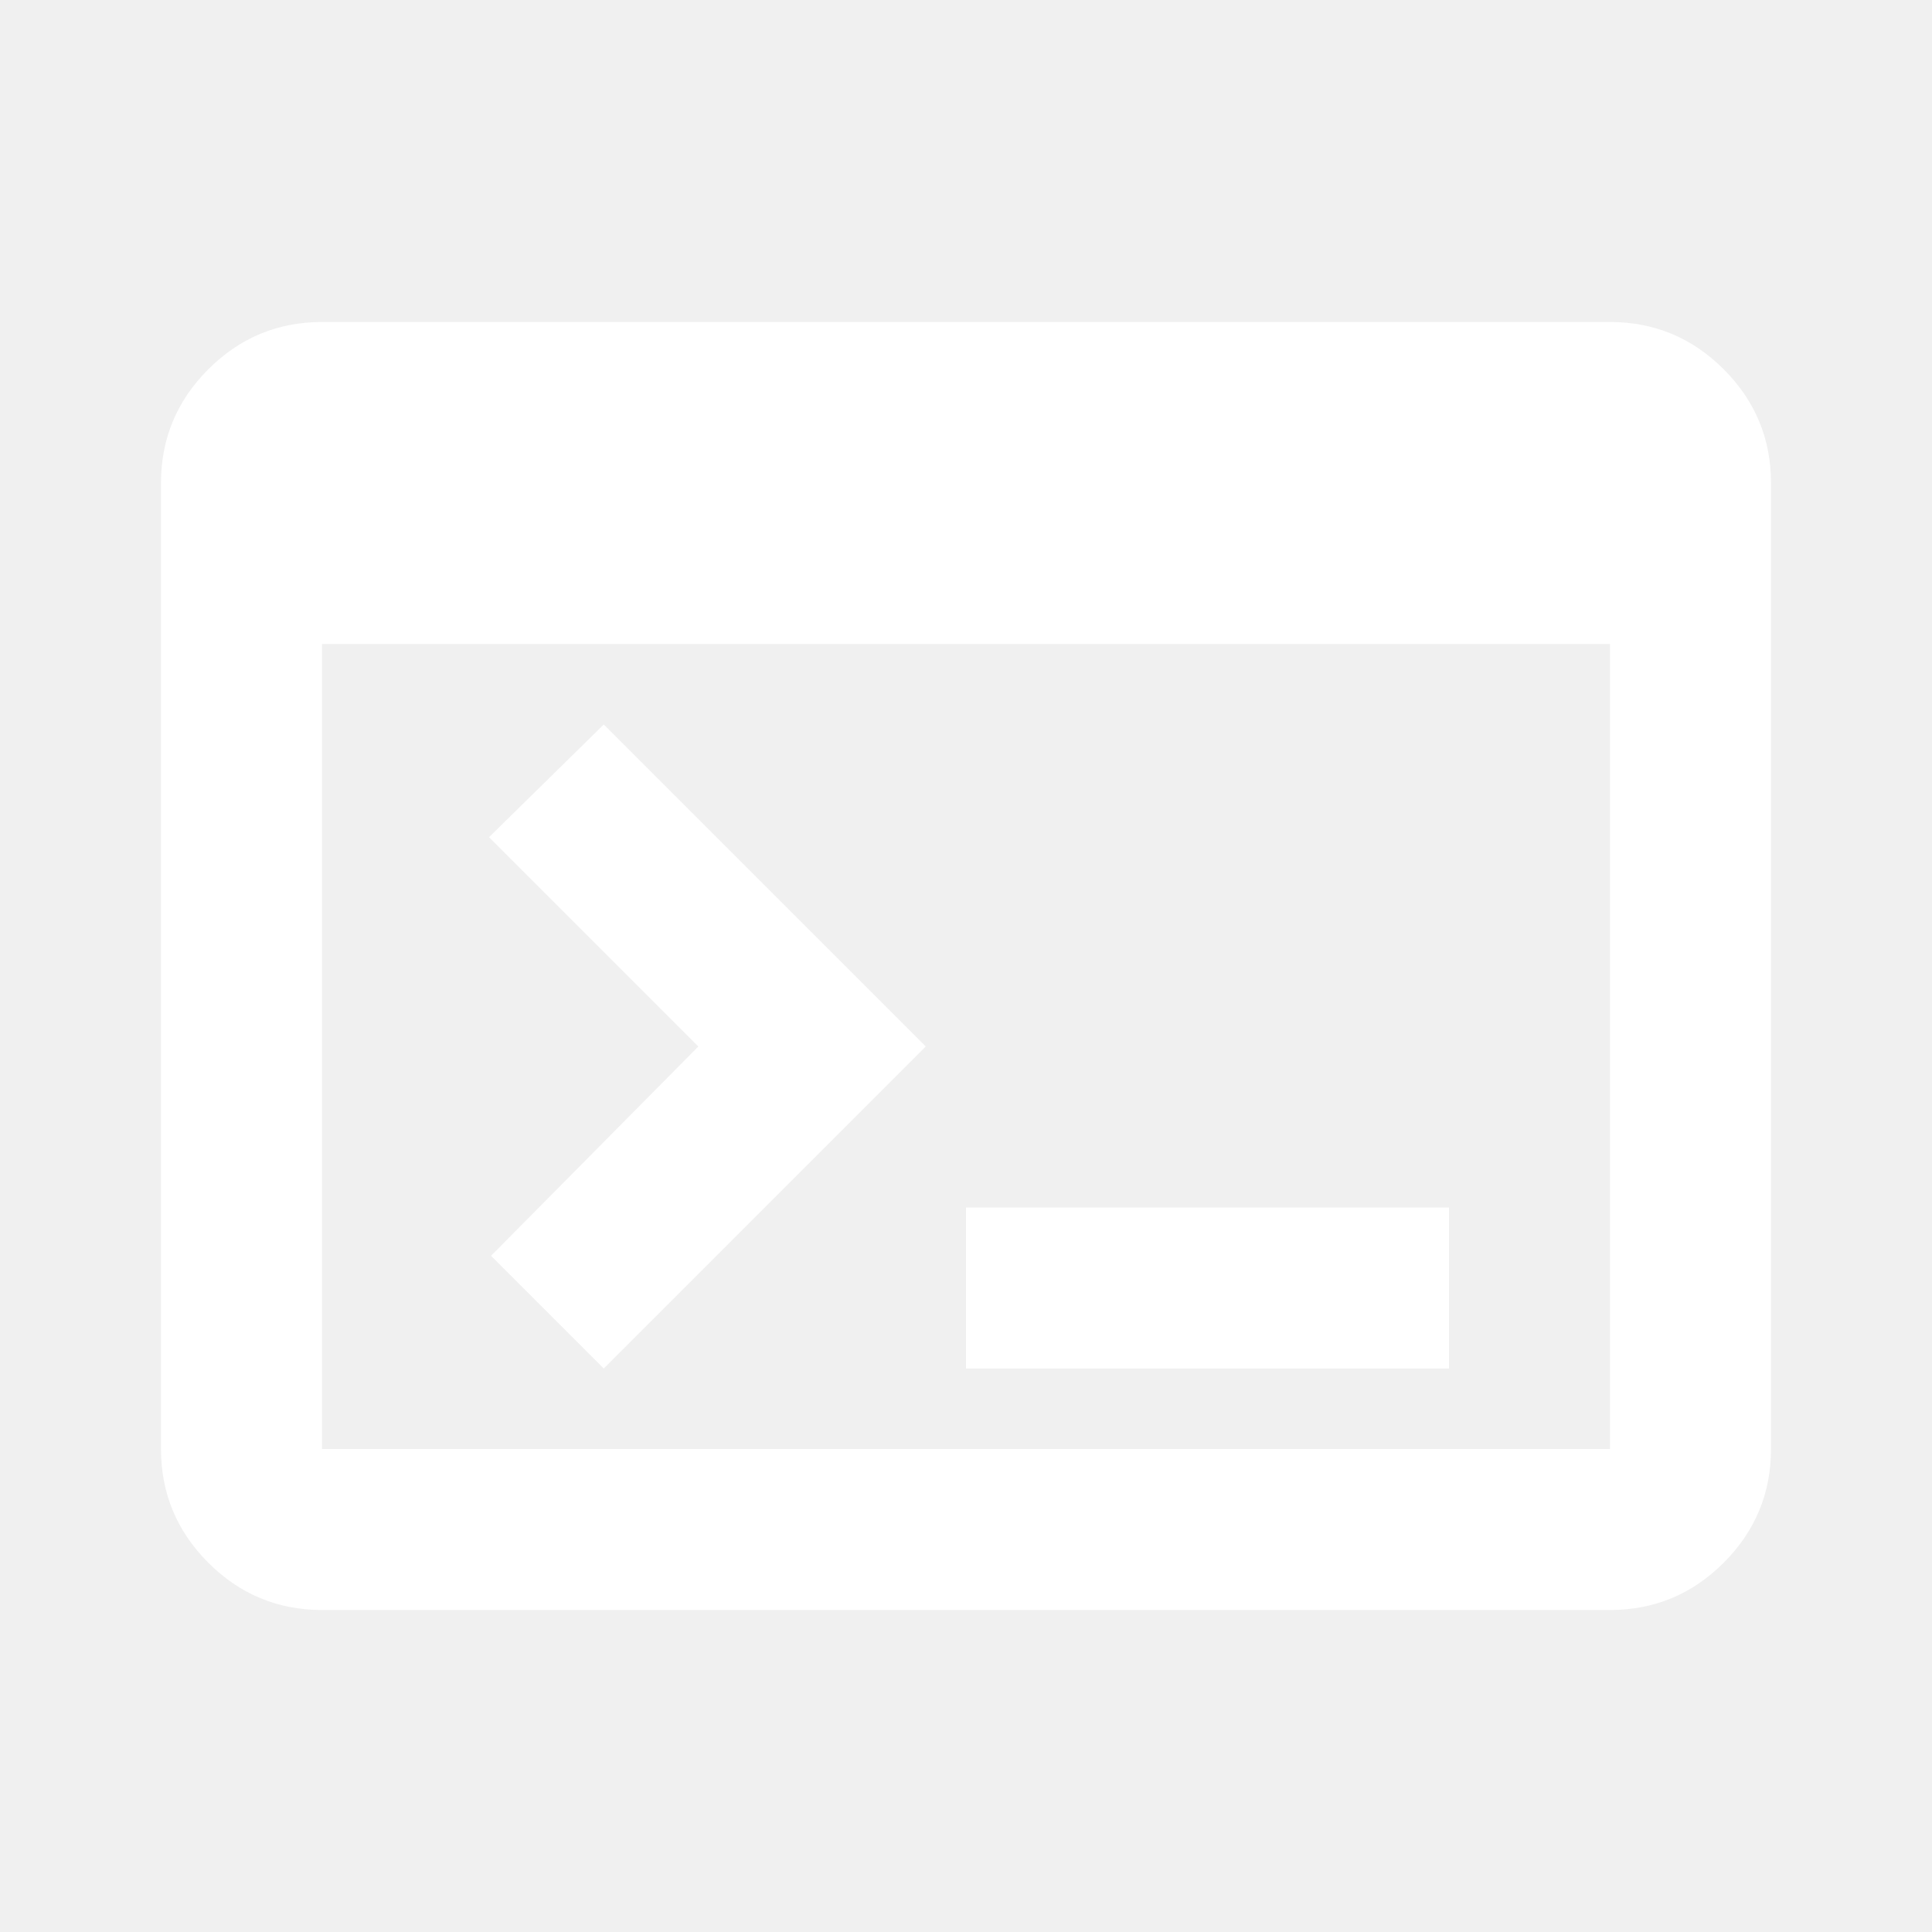
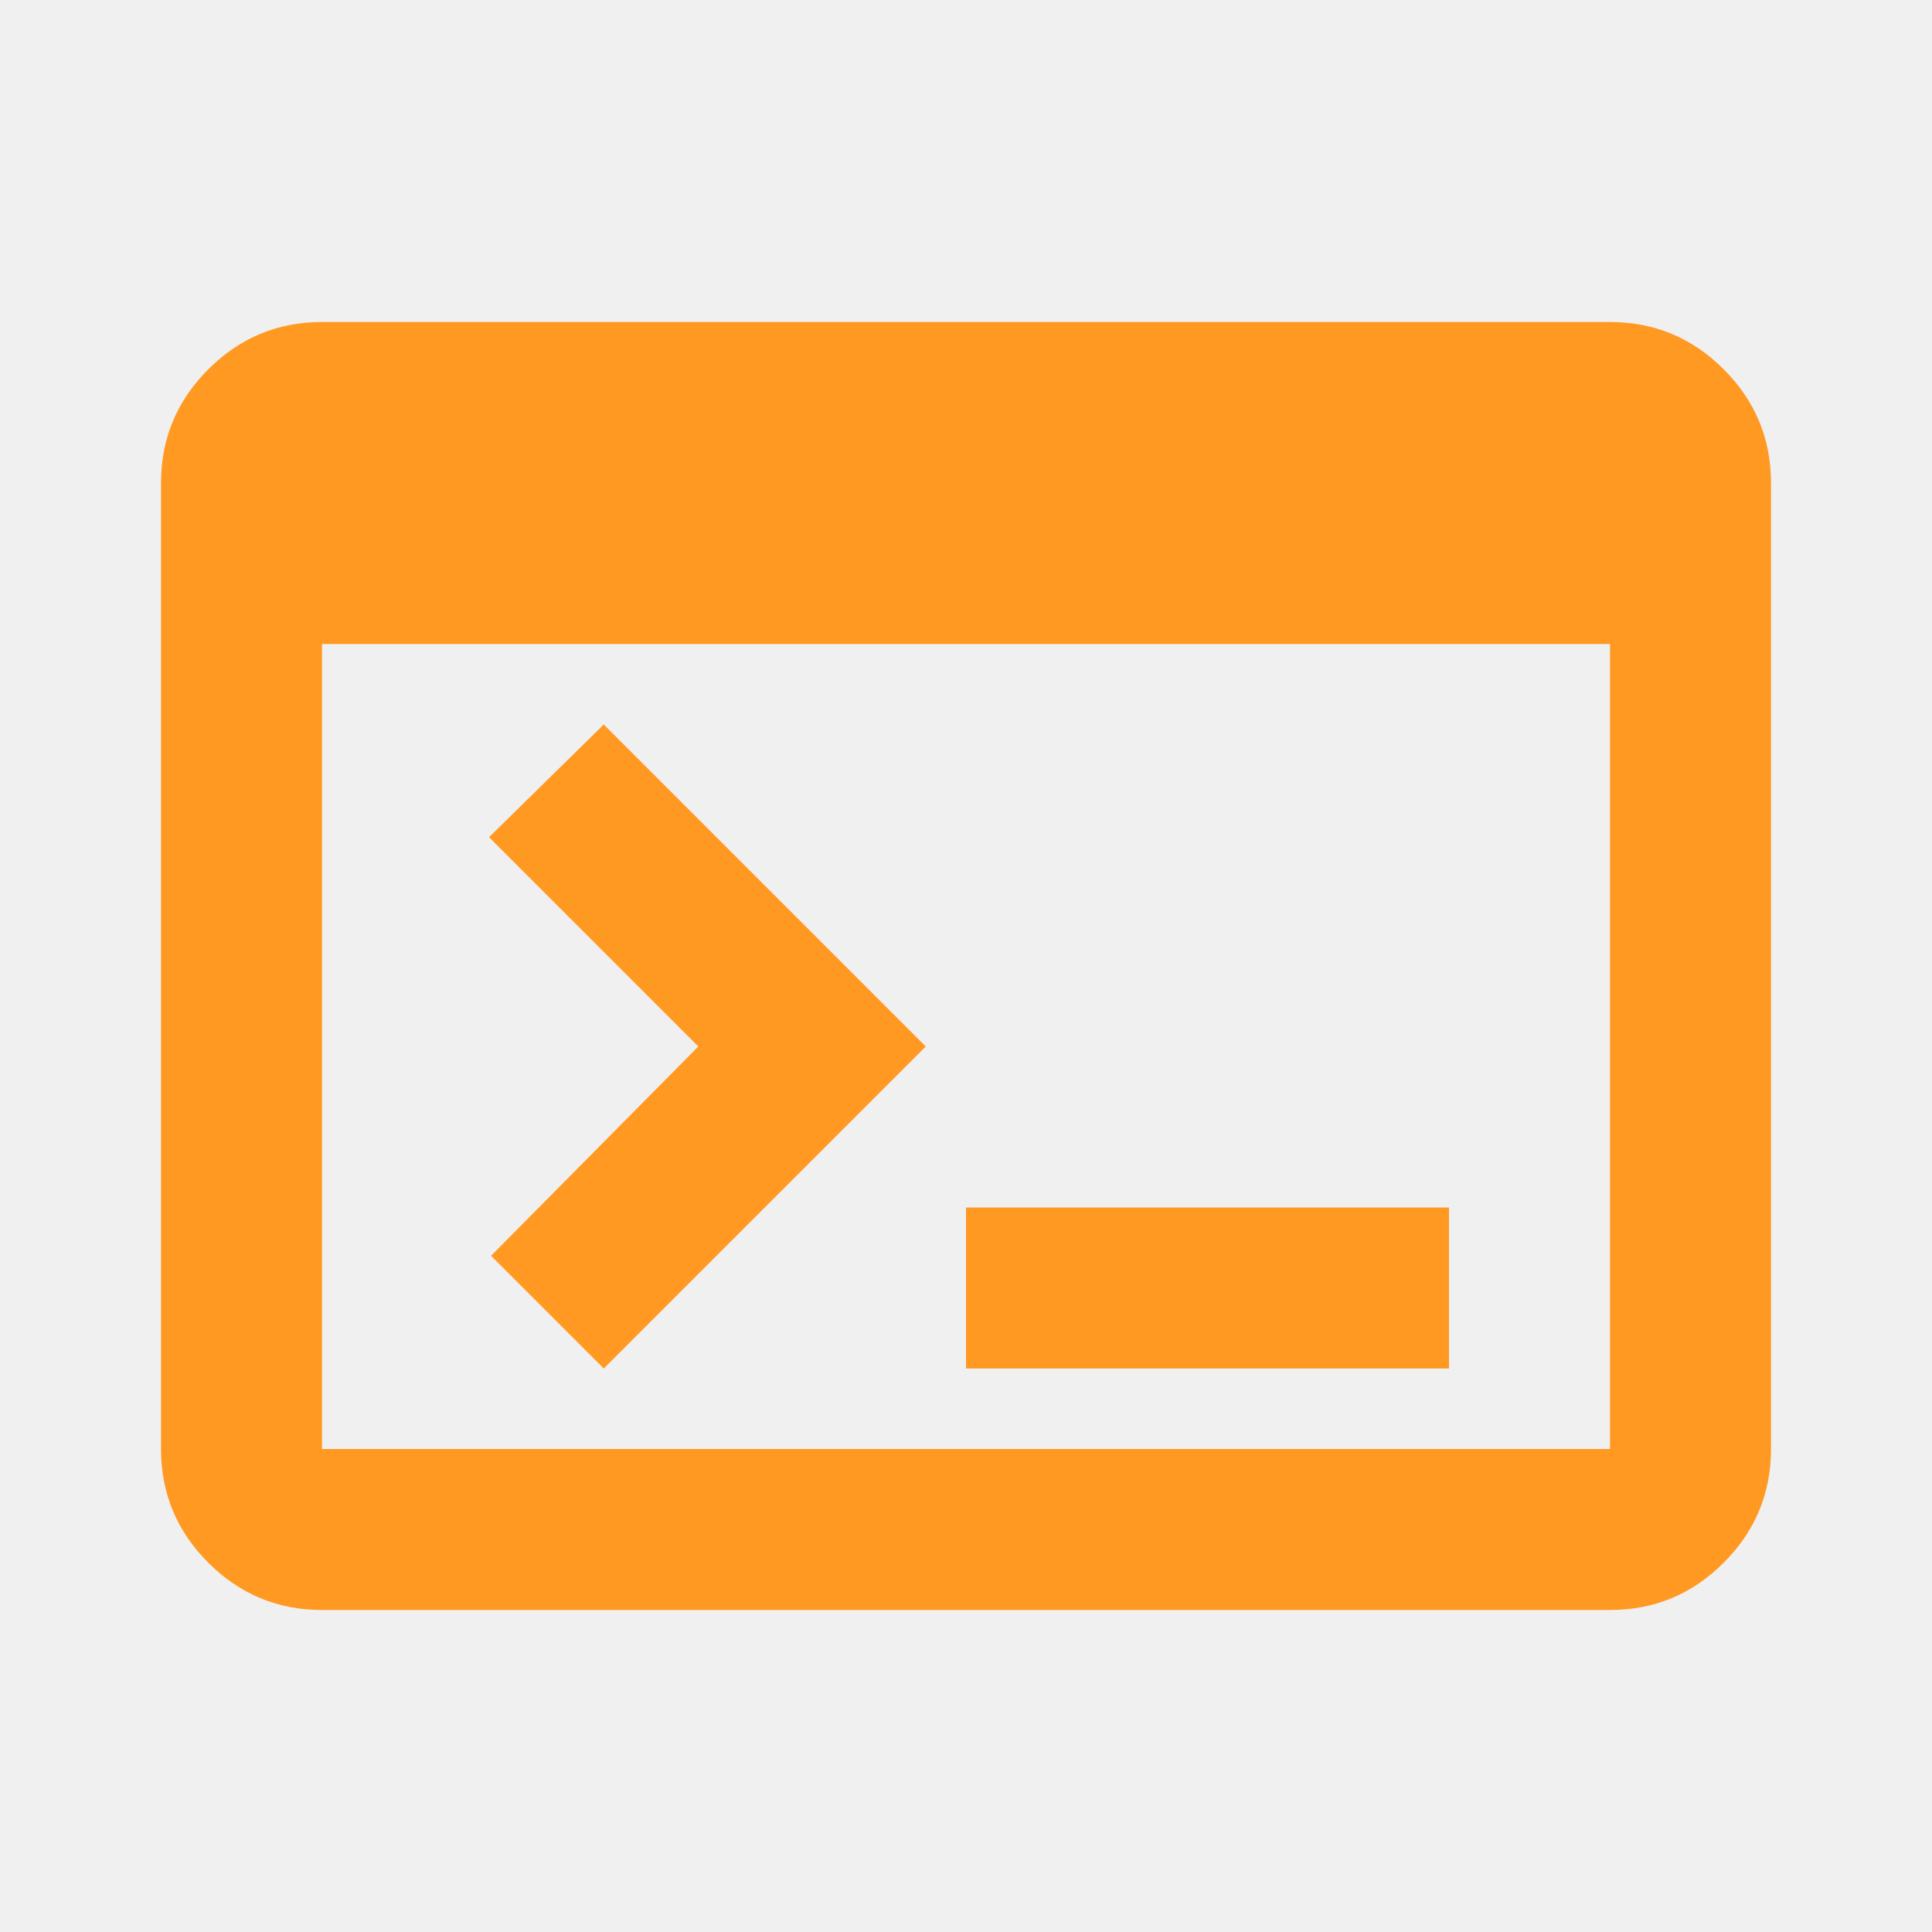
- <svg xmlns="http://www.w3.org/2000/svg" height="512px" viewBox="0 -960 960 960" width="512px" fill="#FFFFFF">
+ <svg xmlns="http://www.w3.org/2000/svg" height="512px" viewBox="0 -960 960 960" width="512px" fill="#FF9922">
  <path d="M160-160q-33 0-56.5-23.5T80-240v-480q0-33 23.5-56.5T160-800h640q33 0 56.5 23.5T880-720v480q0 33-23.5 56.5T800-160H160Zm0-80h640v-400H160v400Zm140-40-56-56 103-104-104-104 57-56 160 160-160 160Zm180 0v-80h240v80H480Z" />
</svg>
